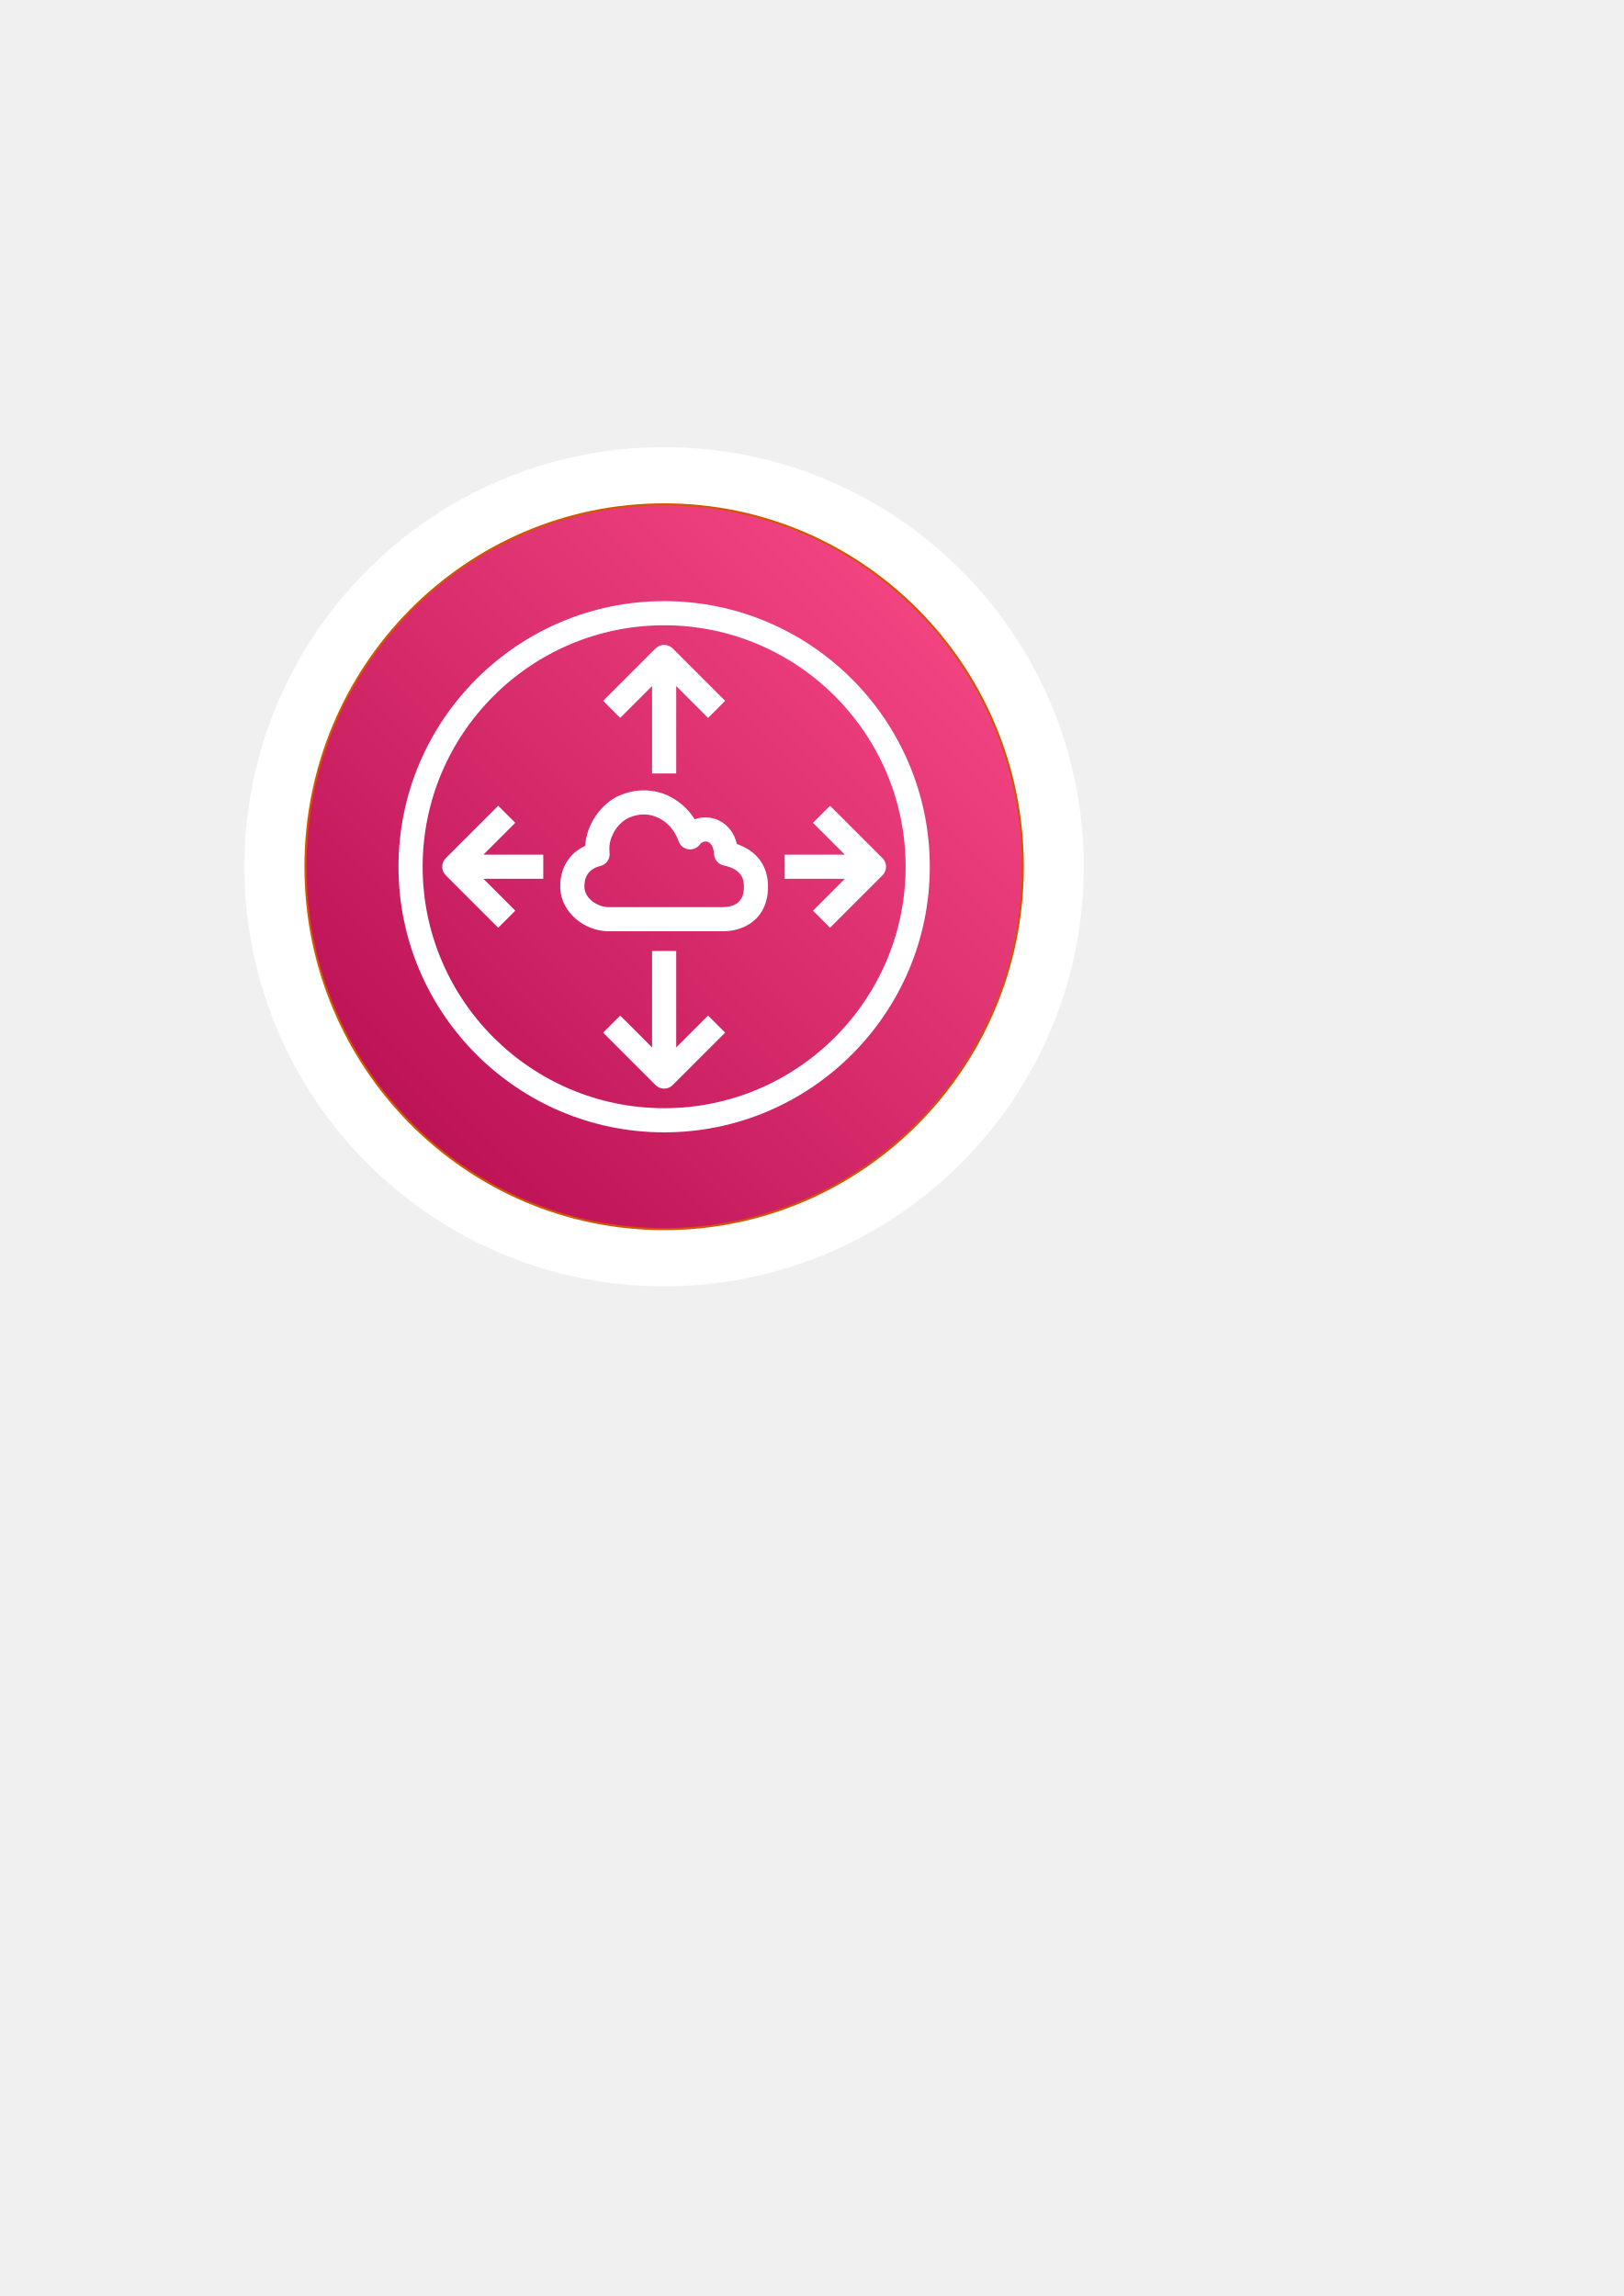
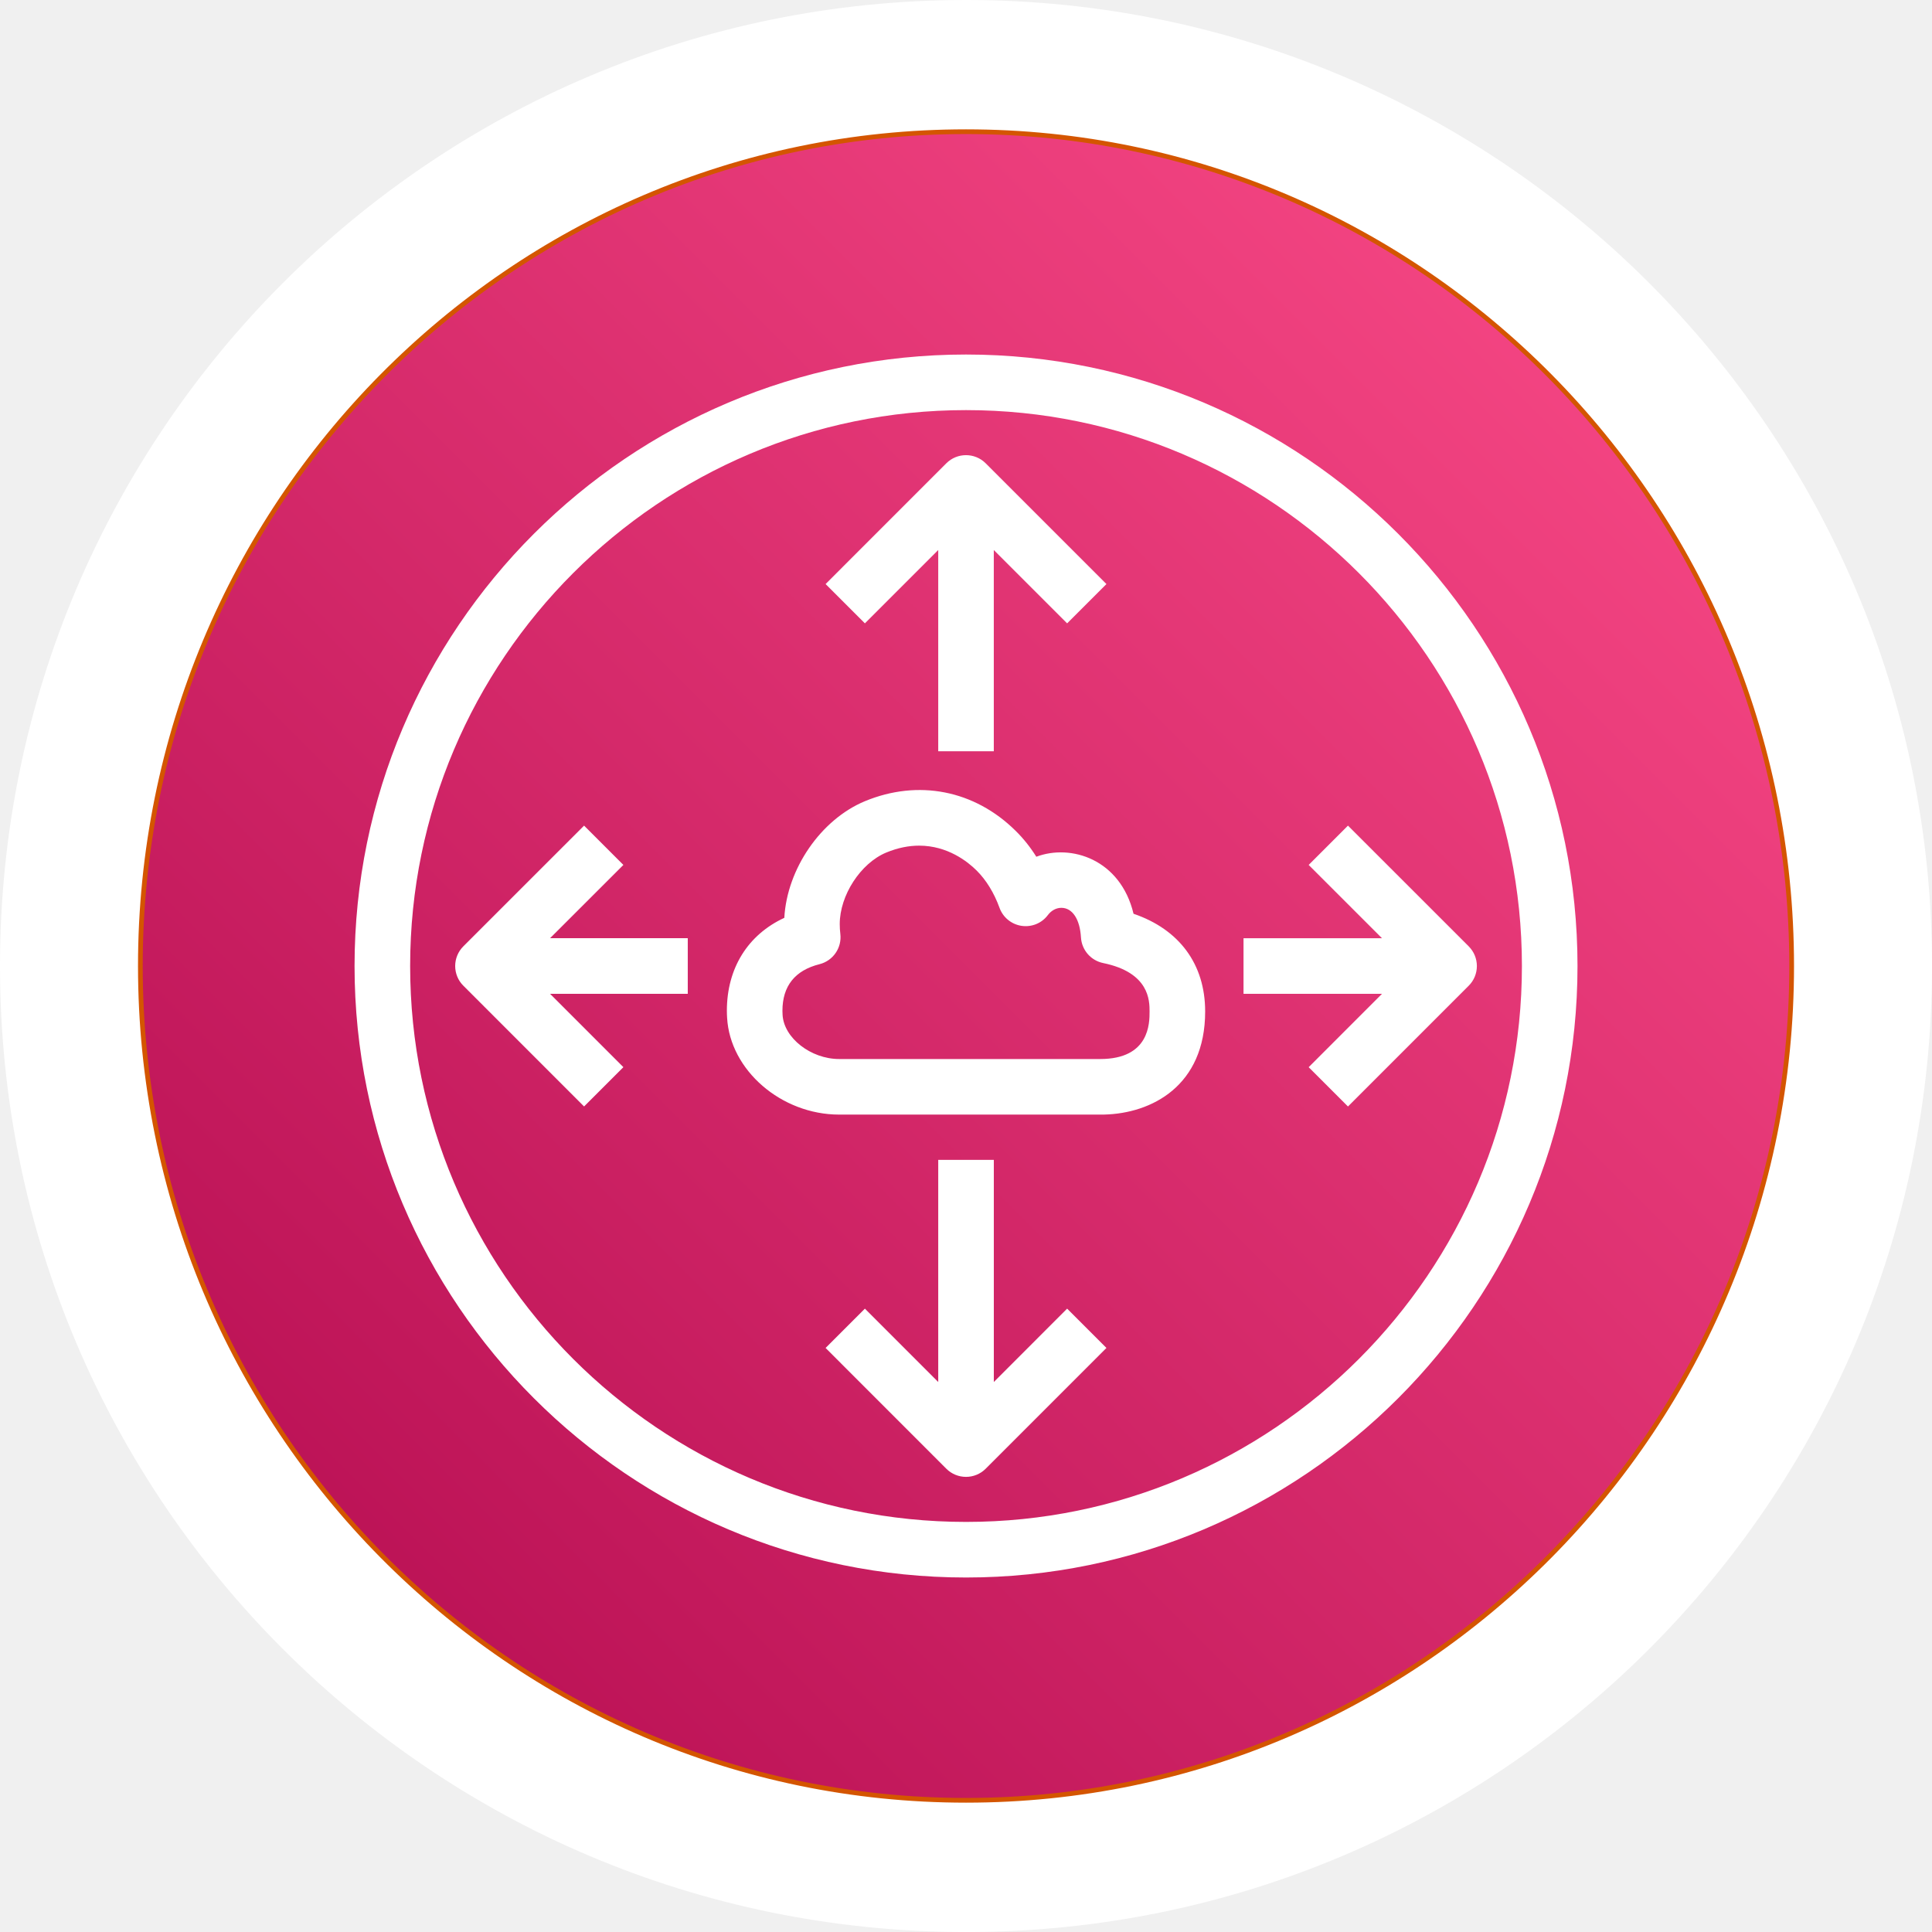
- <svg xmlns="http://www.w3.org/2000/svg" xmlns:ns1="http://www.openswatchbook.org/uri/2009/osb" xmlns:xlink="http://www.w3.org/1999/xlink" width="210mm" height="297mm" viewBox="0 0 210 297" version="1.1" id="svg16">
+ <svg xmlns="http://www.w3.org/2000/svg" xmlns:ns1="http://www.openswatchbook.org/uri/2009/osb" xmlns:xlink="http://www.w3.org/1999/xlink" width="256" height="256" viewBox="0 0 67.733 67.733" version="1.1" id="svg16">
  <defs id="defs10">
    <linearGradient id="linearGradient2997">
      <stop style="stop-color:#b0084d;stop-opacity:1" offset="0" id="stop2993" />
      <stop style="stop-color:#ff4f8b;stop-opacity:1" offset="1" id="stop2995" />
    </linearGradient>
    <linearGradient id="linearGradient2979" ns1:paint="solid">
      <stop style="stop-color:#b0084d;stop-opacity:1;" offset="0" id="stop2977" />
    </linearGradient>
-     <linearGradient xlink:href="#linearGradient2997" id="linearGradient2999" x1="34.018" y1="159.506" x2="131.536" y2="61.988" gradientUnits="userSpaceOnUse" gradientTransform="translate(3.118491,1.36972)" />
-     <linearGradient x1="0%" y1="100%" x2="100%" y2="0%" id="linearGradient-1">
+     <linearGradient xlink:href="#linearGradient2997" id="linearGradient2999" x1="34.018" y1="159.506" x2="131.536" y2="61.988" gradientUnits="userSpaceOnUse" gradientTransform="matrix(0.623984,0,0,0.623984,-17.7846,-35.23768)" />
+     <linearGradient x1="0" y1="1" x2="1" y2="0" id="linearGradient-1">
      <stop stop-color="#B0084D" offset="0%" id="stop128" />
      <stop stop-color="#FF4F8B" offset="100%" id="stop130" />
    </linearGradient>
  </defs>
  <g id="layer1">
-     <circle style="opacity:1;fill:#ffffff;fill-opacity:1;fill-rule:evenodd;stroke:none;stroke-width:3;stroke-miterlimit:4;stroke-dasharray:none;stroke-opacity:1" id="path3073" cx="85.895" cy="112.117" r="54.275" />
-     <path id="rect2991" style="fill:url(#linearGradient2999);fill-opacity:1;fill-rule:evenodd;stroke:#d45500;stroke-width:0.265" d="M 85.895,65.241 A 46.389,46.875 0 0 0 39.506,112.117 46.389,46.875 0 0 0 85.895,158.992 46.389,46.875 0 0 0 132.284,112.117 46.389,46.875 0 0 0 85.895,65.241 Z" />
-     <path d="m 96.209,114.672 c 0,-0.598 0,-2.188 -2.608,-2.722 -0.693,-0.142 -1.204,-0.732 -1.246,-1.44 -0.059,-1.026 -0.481,-1.663 -1.102,-1.663 -0.286,0 -0.561,0.147 -0.754,0.403 -0.344,0.459 -0.906,0.692 -1.479,0.609 -0.568,-0.086 -1.043,-0.473 -1.238,-1.012 -0.306,-0.845 -0.753,-1.571 -1.291,-2.102 -0.493,-0.49 -1.624,-1.393 -3.225,-1.393 -0.562,0 -1.184,0.113 -1.855,0.391 -1.437,0.601 -2.606,2.402 -2.606,4.015 0,0.191 0.011,0.373 0.033,0.556 0.094,0.781 -0.409,1.507 -1.17,1.699 -1.382,0.348 -2.083,1.229 -2.083,2.62 l 0.008,0.228 c 0.07,1.293 1.587,2.481 3.179,2.481 h 14.664 c 2.775,0 2.775,-2.01 2.775,-2.67 z m 3.123,0 c 0,4.187 -3.014,5.728 -5.667,5.792 -0.027,0.002 -0.053,0.002 -0.081,0.002 H 78.77 c -3.253,0 -6.137,-2.494 -6.298,-5.445 -0.008,-0.135 -0.012,-0.254 -0.012,-0.387 0,-2.397 1.185,-4.276 3.228,-5.222 0.15,-2.744 2.043,-5.516 4.519,-6.549 3,-1.245 6.165,-0.628 8.48,1.663 0.434,0.428 0.821,0.914 1.16,1.454 1.949,-0.734 4.724,0.138 5.461,3.203 2.572,0.878 4.024,2.833 4.024,5.491 z m 17.796,-2.555 c 0,-17.221 -14.011,-31.234 -31.232,-31.234 -17.223,0 -31.234,14.012 -31.234,31.234 0,17.223 14.011,31.234 31.234,31.234 17.221,0 31.232,-14.011 31.232,-31.234 z m 3.123,0 c 0,18.945 -15.412,34.357 -34.355,34.357 -18.945,0 -34.357,-15.412 -34.357,-34.357 0,-18.946 15.412,-34.357 34.357,-34.357 18.944,0 34.355,15.412 34.355,34.357 z m -53.607,-5.68 -2.208,-2.208 -6.785,6.784 c -0.294,0.293 -0.458,0.69 -0.458,1.104 0,0.416 0.164,0.812 0.458,1.104 l 6.785,6.787 2.208,-2.208 -4.12,-4.121 h 7.738 v -3.123 h -7.738 z m 47.496,4.576 -6.785,-6.784 -2.208,2.208 4.12,4.118 h -7.78 v 3.123 h 7.78 l -4.12,4.121 2.208,2.208 6.785,-6.787 c 0.294,-0.292 0.458,-0.689 0.458,-1.104 0,-0.414 -0.164,-0.81 -0.458,-1.104 z m -26.683,24.477 v -12.48 h -3.123 v 12.48 l -4.12,-4.121 -2.208,2.208 6.784,6.787 c 0.294,0.293 0.69,0.457 1.106,0.457 0.414,0 0.81,-0.164 1.104,-0.457 l 6.785,-6.787 -2.208,-2.208 z m -7.243,-42.624 -2.208,-2.208 6.784,-6.785 c 0.611,-0.609 1.599,-0.609 2.21,0 l 6.785,6.785 -2.208,2.208 -4.12,-4.12 V 100.052 H 84.334 V 88.746 Z" id="AWS-Amazon-VPC_Peering-connection_Resource-Icon_light-bg" fill="#a166ff" style="fill:#ffffff;fill-rule:evenodd;stroke:none;stroke-width:1.562" />
+     <circle style="opacity:1;fill:#ffffff;fill-opacity:1;fill-rule:evenodd;stroke:none;stroke-width:1.872;stroke-miterlimit:4;stroke-dasharray:none;stroke-opacity:1" id="path3073" cx="33.867" cy="33.867" r="33.867" />
+     <path id="rect2991" style="fill:url(#linearGradient2999);fill-opacity:1;fill-rule:evenodd;stroke:#d45500;stroke-width:0.165" d="M 33.867,4.617 A 28.946,29.249 0 0 0 4.921,33.867 28.946,29.249 0 0 0 33.867,63.116 28.946,29.249 0 0 0 62.813,33.867 28.946,29.249 0 0 0 33.867,4.617 Z" />
+     <path d="m 40.302,35.461 c 0,-0.373 0,-1.365 -1.627,-1.698 -0.433,-0.089 -0.751,-0.457 -0.778,-0.898 -0.037,-0.64 -0.3,-1.038 -0.688,-1.038 -0.178,0 -0.35,0.092 -0.471,0.252 -0.214,0.287 -0.565,0.432 -0.923,0.38 -0.355,-0.053 -0.651,-0.295 -0.773,-0.631 -0.191,-0.527 -0.47,-0.98 -0.806,-1.312 -0.308,-0.306 -1.013,-0.869 -2.012,-0.869 -0.351,0 -0.739,0.07 -1.158,0.244 -0.896,0.375 -1.626,1.499 -1.626,2.505 0,0.119 0.007,0.233 0.021,0.347 0.058,0.487 -0.255,0.94 -0.73,1.06 -0.862,0.217 -1.3,0.767 -1.3,1.635 l 0.005,0.142 c 0.044,0.807 0.99,1.548 1.984,1.548 h 9.15 c 1.732,0 1.732,-1.254 1.732,-1.666 z m 1.949,0 c 0,2.612 -1.881,3.574 -3.536,3.614 -0.017,0.001 -0.033,0.001 -0.051,0.001 h -9.243 c -2.03,0 -3.829,-1.556 -3.93,-3.398 -0.005,-0.084 -0.008,-0.159 -0.008,-0.242 0,-1.496 0.74,-2.668 2.014,-3.258 0.094,-1.712 1.275,-3.442 2.82,-4.087 1.872,-0.777 3.847,-0.392 5.291,1.038 0.271,0.267 0.513,0.57 0.724,0.907 1.216,-0.458 2.948,0.086 3.408,1.999 1.605,0.548 2.511,1.768 2.511,3.426 z m 11.105,-1.594 c 0,-10.746 -8.743,-19.489 -19.488,-19.489 -10.747,0 -19.489,8.743 -19.489,19.489 0,10.747 8.743,19.489 19.489,19.489 10.746,0 19.488,-8.742 19.488,-19.489 z m 1.949,0 c 0,11.822 -9.617,21.438 -21.437,21.438 -11.822,0 -21.438,-9.617 -21.438,-21.438 0,-11.822 9.617,-21.438 21.438,-21.438 11.821,0 21.437,9.617 21.437,21.438 z m -33.45,-3.544 -1.378,-1.378 -4.234,4.233 c -0.183,0.183 -0.285,0.431 -0.285,0.689 0,0.259 0.102,0.507 0.285,0.689 l 4.234,4.235 1.378,-1.378 -2.571,-2.572 h 4.828 v -1.949 h -4.828 z m 29.637,2.855 -4.234,-4.233 -1.378,1.378 2.571,2.57 h -4.855 v 1.949 h 4.855 l -2.571,2.572 1.378,1.378 4.234,-4.235 c 0.183,-0.182 0.285,-0.43 0.285,-0.689 0,-0.258 -0.102,-0.506 -0.285,-0.689 z M 34.842,48.451 V 40.663 H 32.893 v 7.788 l -2.571,-2.572 -1.378,1.378 4.233,4.235 c 0.183,0.183 0.431,0.285 0.69,0.285 0.258,0 0.506,-0.102 0.689,-0.285 l 4.234,-4.235 -1.378,-1.378 z M 30.322,21.854 28.944,20.476 33.177,16.242 c 0.381,-0.38 0.998,-0.38 1.379,0 l 4.234,4.234 -1.378,1.378 -2.571,-2.571 v 7.055 H 32.893 v -7.055 z" id="AWS-Amazon-VPC_Peering-connection_Resource-Icon_light-bg" fill="#a166ff" style="fill:#ffffff;fill-rule:evenodd;stroke:none;stroke-width:0.974" />
  </g>
</svg>
